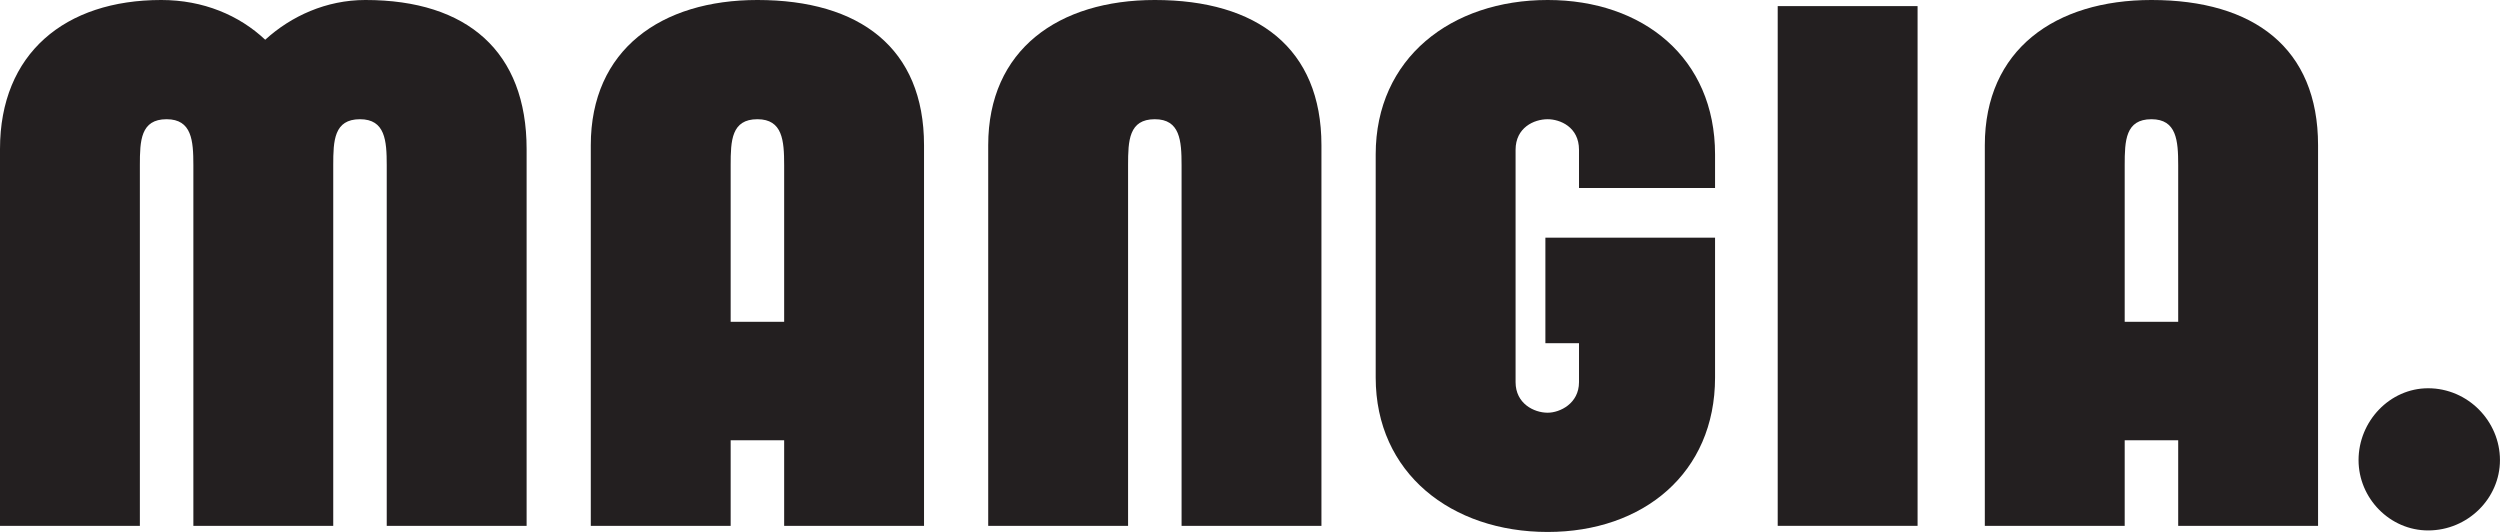
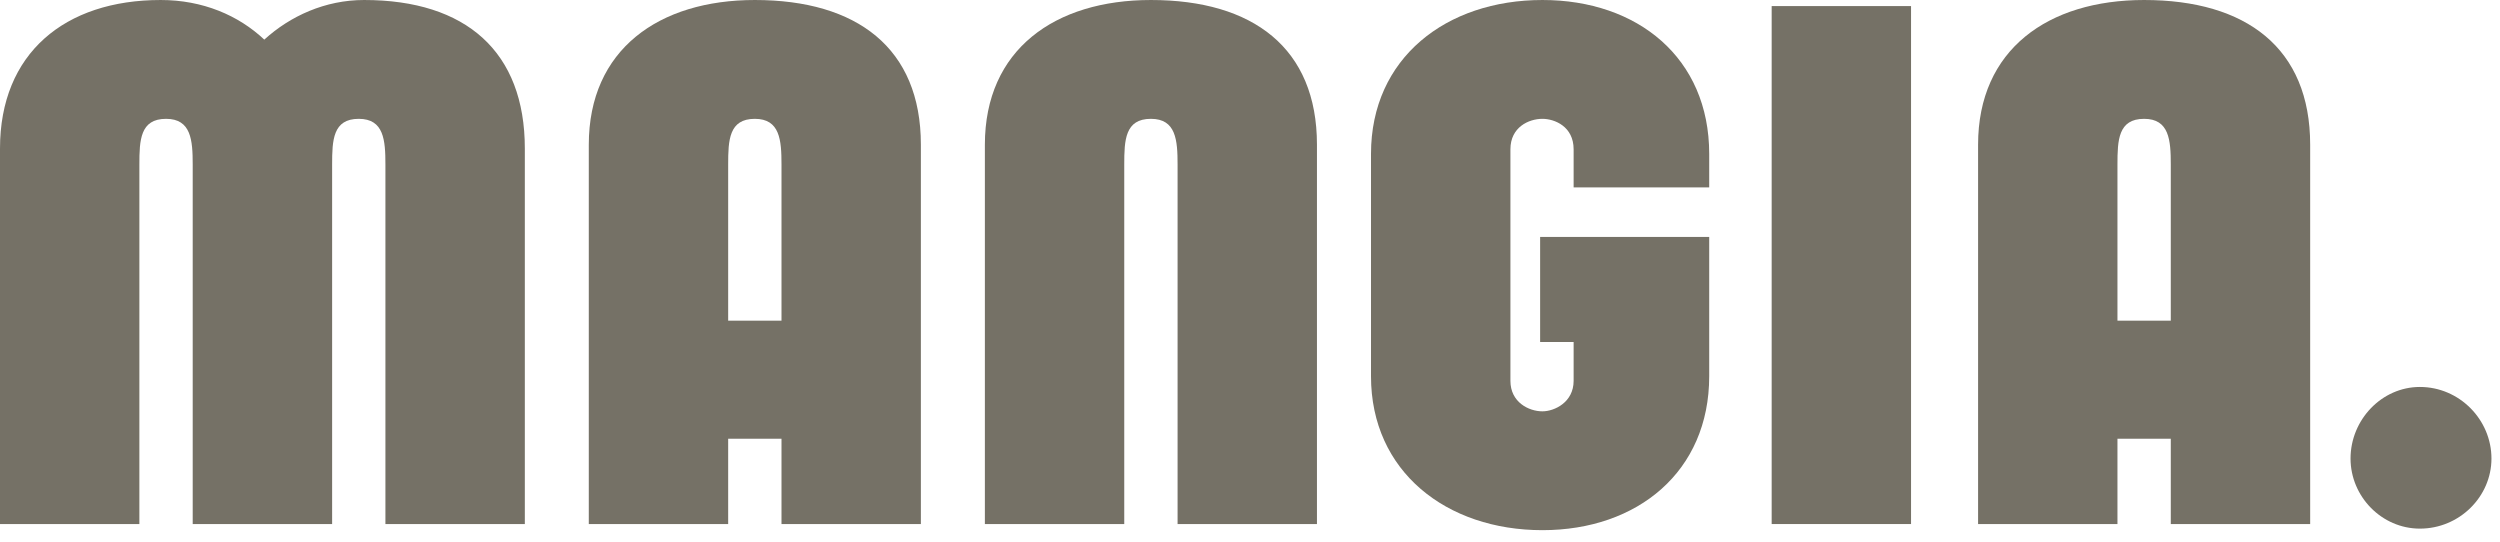
- <svg xmlns="http://www.w3.org/2000/svg" version="1.1" id="svg2" width="340.187" height="72.387" viewBox="0 0 340.187 72.387">
-   <defs id="defs6" />
-   <g id="g8" transform="matrix(1.333333,0,0,-1.333333,0,72.38667)">
-     <g id="g10" transform="scale(0.1)">
-       <path d="m 0,390.797 c 0,97.508 66.297,152.109 164.578,152.109 42.902,0 79.57,-15.605 106.086,-40.566 26.524,24.187 62.402,40.566 102.188,40.566 104.519,0 164.589,-53.047 164.589,-152.109 V 6.25 H 394.688 v 368.168 c 0,24.961 -1.551,46.809 -27.293,46.809 -26.528,0 -27.305,-21.848 -27.305,-46.809 V 6.25 H 197.344 v 368.168 c 0,24.961 -1.563,46.809 -27.305,46.809 -26.516,0 -27.297,-21.848 -27.297,-46.809 l 0,-368.168 H 0 v 384.547" style="fill:#231f20;fill-opacity:1;fill-rule:nonzero;stroke:none" id="path12" />
-       <path d="m 800.281,214.512 v 159.906 c 0,24.961 -1.558,46.809 -27.293,46.809 -26.523,0 -27.304,-21.848 -27.304,-46.809 V 214.512 Z M 602.938,394.703 c 0,97.5 71.757,148.203 170.05,148.203 104.524,0 170.039,-49.14 170.039,-148.203 V 6.25 H 800.281 V 93.613 H 745.684 V 6.25 H 602.938 v 388.453" style="fill:#231f20;fill-opacity:1;fill-rule:nonzero;stroke:none" id="path14" />
-       <path d="m 1008.53,394.703 c 0,97.5 71.75,148.203 170.04,148.203 104.53,0 170.04,-49.14 170.04,-148.203 V 6.25 h -142.74 v 368.168 c 0,24.961 -1.56,46.809 -27.3,46.809 -26.52,0 -27.3,-21.848 -27.3,-46.809 V 6.25 h -142.74 v 388.453" style="fill:#231f20;fill-opacity:1;fill-rule:nonzero;stroke:none" id="path16" />
-       <path d="m 1403.98,157.578 v 227.758 c 0,98.293 77.23,157.57 175.51,157.57 97.51,0 170.83,-59.277 170.83,-157.57 V 351.02 h -138.85 v 38.996 c 0,23.406 -19.5,31.211 -31.98,31.211 -14.03,0 -32.75,-8.586 -32.75,-31.211 V 152.891 c 0,-21.836 18.72,-31.192 32.75,-31.192 12.48,0 31.98,9.356 31.98,31.192 v 39.785 h -34.31 v 107.64 h 173.16 V 157.578 C 1750.32,60.059 1677,0 1579.49,0 1481.21,0 1403.98,60.059 1403.98,157.578" style="fill:#231f20;fill-opacity:1;fill-rule:nonzero;stroke:none" id="path18" />
-       <path d="M 1814.26,536.664 H 1957 V 6.25 h -142.74 v 530.414" style="fill:#231f20;fill-opacity:1;fill-rule:nonzero;stroke:none" id="path20" />
-       <path d="m 2222.98,214.512 v 159.906 c 0,24.961 -1.56,46.809 -27.3,46.809 -26.52,0 -27.3,-21.848 -27.3,-46.809 V 214.512 Z m -197.35,180.191 c 0,97.5 71.76,148.203 170.05,148.203 104.53,0 170.04,-49.14 170.04,-148.203 V 6.25 h -142.74 v 87.363 h -54.6 V 6.25 h -142.75 v 388.453" style="fill:#231f20;fill-opacity:1;fill-rule:nonzero;stroke:none" id="path22" />
-       <path d="m 2407.05,73.32 c 0,39.785 31.98,73.34 70.99,73.34 40.56,0 73.32,-33.555 73.32,-73.34 0,-38.984 -32.76,-71.758 -73.32,-71.758 -39.01,0 -70.99,32.773 -70.99,71.758" style="fill:#231f20;fill-opacity:1;fill-rule:nonzero;stroke:none" id="path24" />
-     </g>
-   </g>
+ <svg xmlns="http://www.w3.org/2000/svg" width="60" height="13" viewBox="0 0 60 13" fill="none">
+   <path d="M0 3.565C0 1.28 1.554 6.1223e-05 3.857 6.1223e-05C4.863 6.1223e-05 5.722 0.366 6.343 0.951C6.965 0.384 7.806 6.1223e-05 8.738 6.1223e-05C11.188 6.1223e-05 12.596 1.243 12.596 3.565V12.577H9.25V3.949C9.25 3.364 9.214 2.852 8.61 2.852C7.989 2.852 7.971 3.364 7.971 3.949V12.577H4.625V3.949C4.625 3.364 4.588 2.852 3.985 2.852C3.364 2.852 3.345 3.364 3.345 3.949V12.577H0V3.565Z" fill="#757166" />
+   <path d="M18.756 7.696V3.949C18.756 3.364 18.719 2.852 18.116 2.852C17.495 2.852 17.476 3.364 17.476 3.949V7.696H18.756ZM14.131 3.473C14.131 1.188 15.813 6.1223e-05 18.116 6.1223e-05C20.566 6.1223e-05 22.101 1.152 22.101 3.473V12.577H18.756V10.53H17.476V12.577H14.131V3.473Z" fill="#757166" />
+   <path d="M23.637 3.473C23.637 1.188 25.318 6.1223e-05 27.622 6.1223e-05C30.072 6.1223e-05 31.607 1.152 31.607 3.473V12.577H28.262V3.949C28.262 3.364 28.225 2.852 27.622 2.852C27 2.852 26.982 3.364 26.982 3.949V12.577H23.637V3.473Z" fill="#757166" />
+   <path d="M32.904 9.031V3.693C32.904 1.389 34.714 6.67572e-05 37.018 6.67572e-05C39.303 6.67572e-05 41.021 1.389 41.021 3.693V4.497H37.767V3.583C37.767 3.035 37.31 2.852 37.018 2.852C36.689 2.852 36.25 3.053 36.25 3.583V9.141C36.25 9.652 36.689 9.872 37.018 9.872C37.31 9.872 37.767 9.652 37.767 9.141V8.208H36.963V5.686H41.021V9.031C41.021 11.316 39.303 12.724 37.018 12.724C34.714 12.724 32.904 11.316 32.904 9.031Z" fill="#757166" />
+   <path d="M42.52 0.146H45.865V12.577H42.52V0.146Z" fill="#757166" />
+   <path d="M52.099 7.696V3.949C52.099 3.364 52.062 2.852 51.459 2.852C50.837 2.852 50.819 3.364 50.819 3.949V7.696H52.099ZM47.474 3.473C47.474 1.188 49.155 6.1223e-05 51.459 6.1223e-05C53.909 6.1223e-05 55.444 1.152 55.444 3.473V12.577H52.099V10.53H50.819V12.577H47.474V3.473Z" fill="#757166" />
+   <path d="M56.413 11.005C56.413 10.073 57.163 9.287 58.077 9.287C59.027 9.287 59.795 10.073 59.795 11.005C59.795 11.919 59.027 12.687 58.077 12.687C57.163 12.687 56.413 11.919 56.413 11.005Z" fill="#757166" />
</svg>
